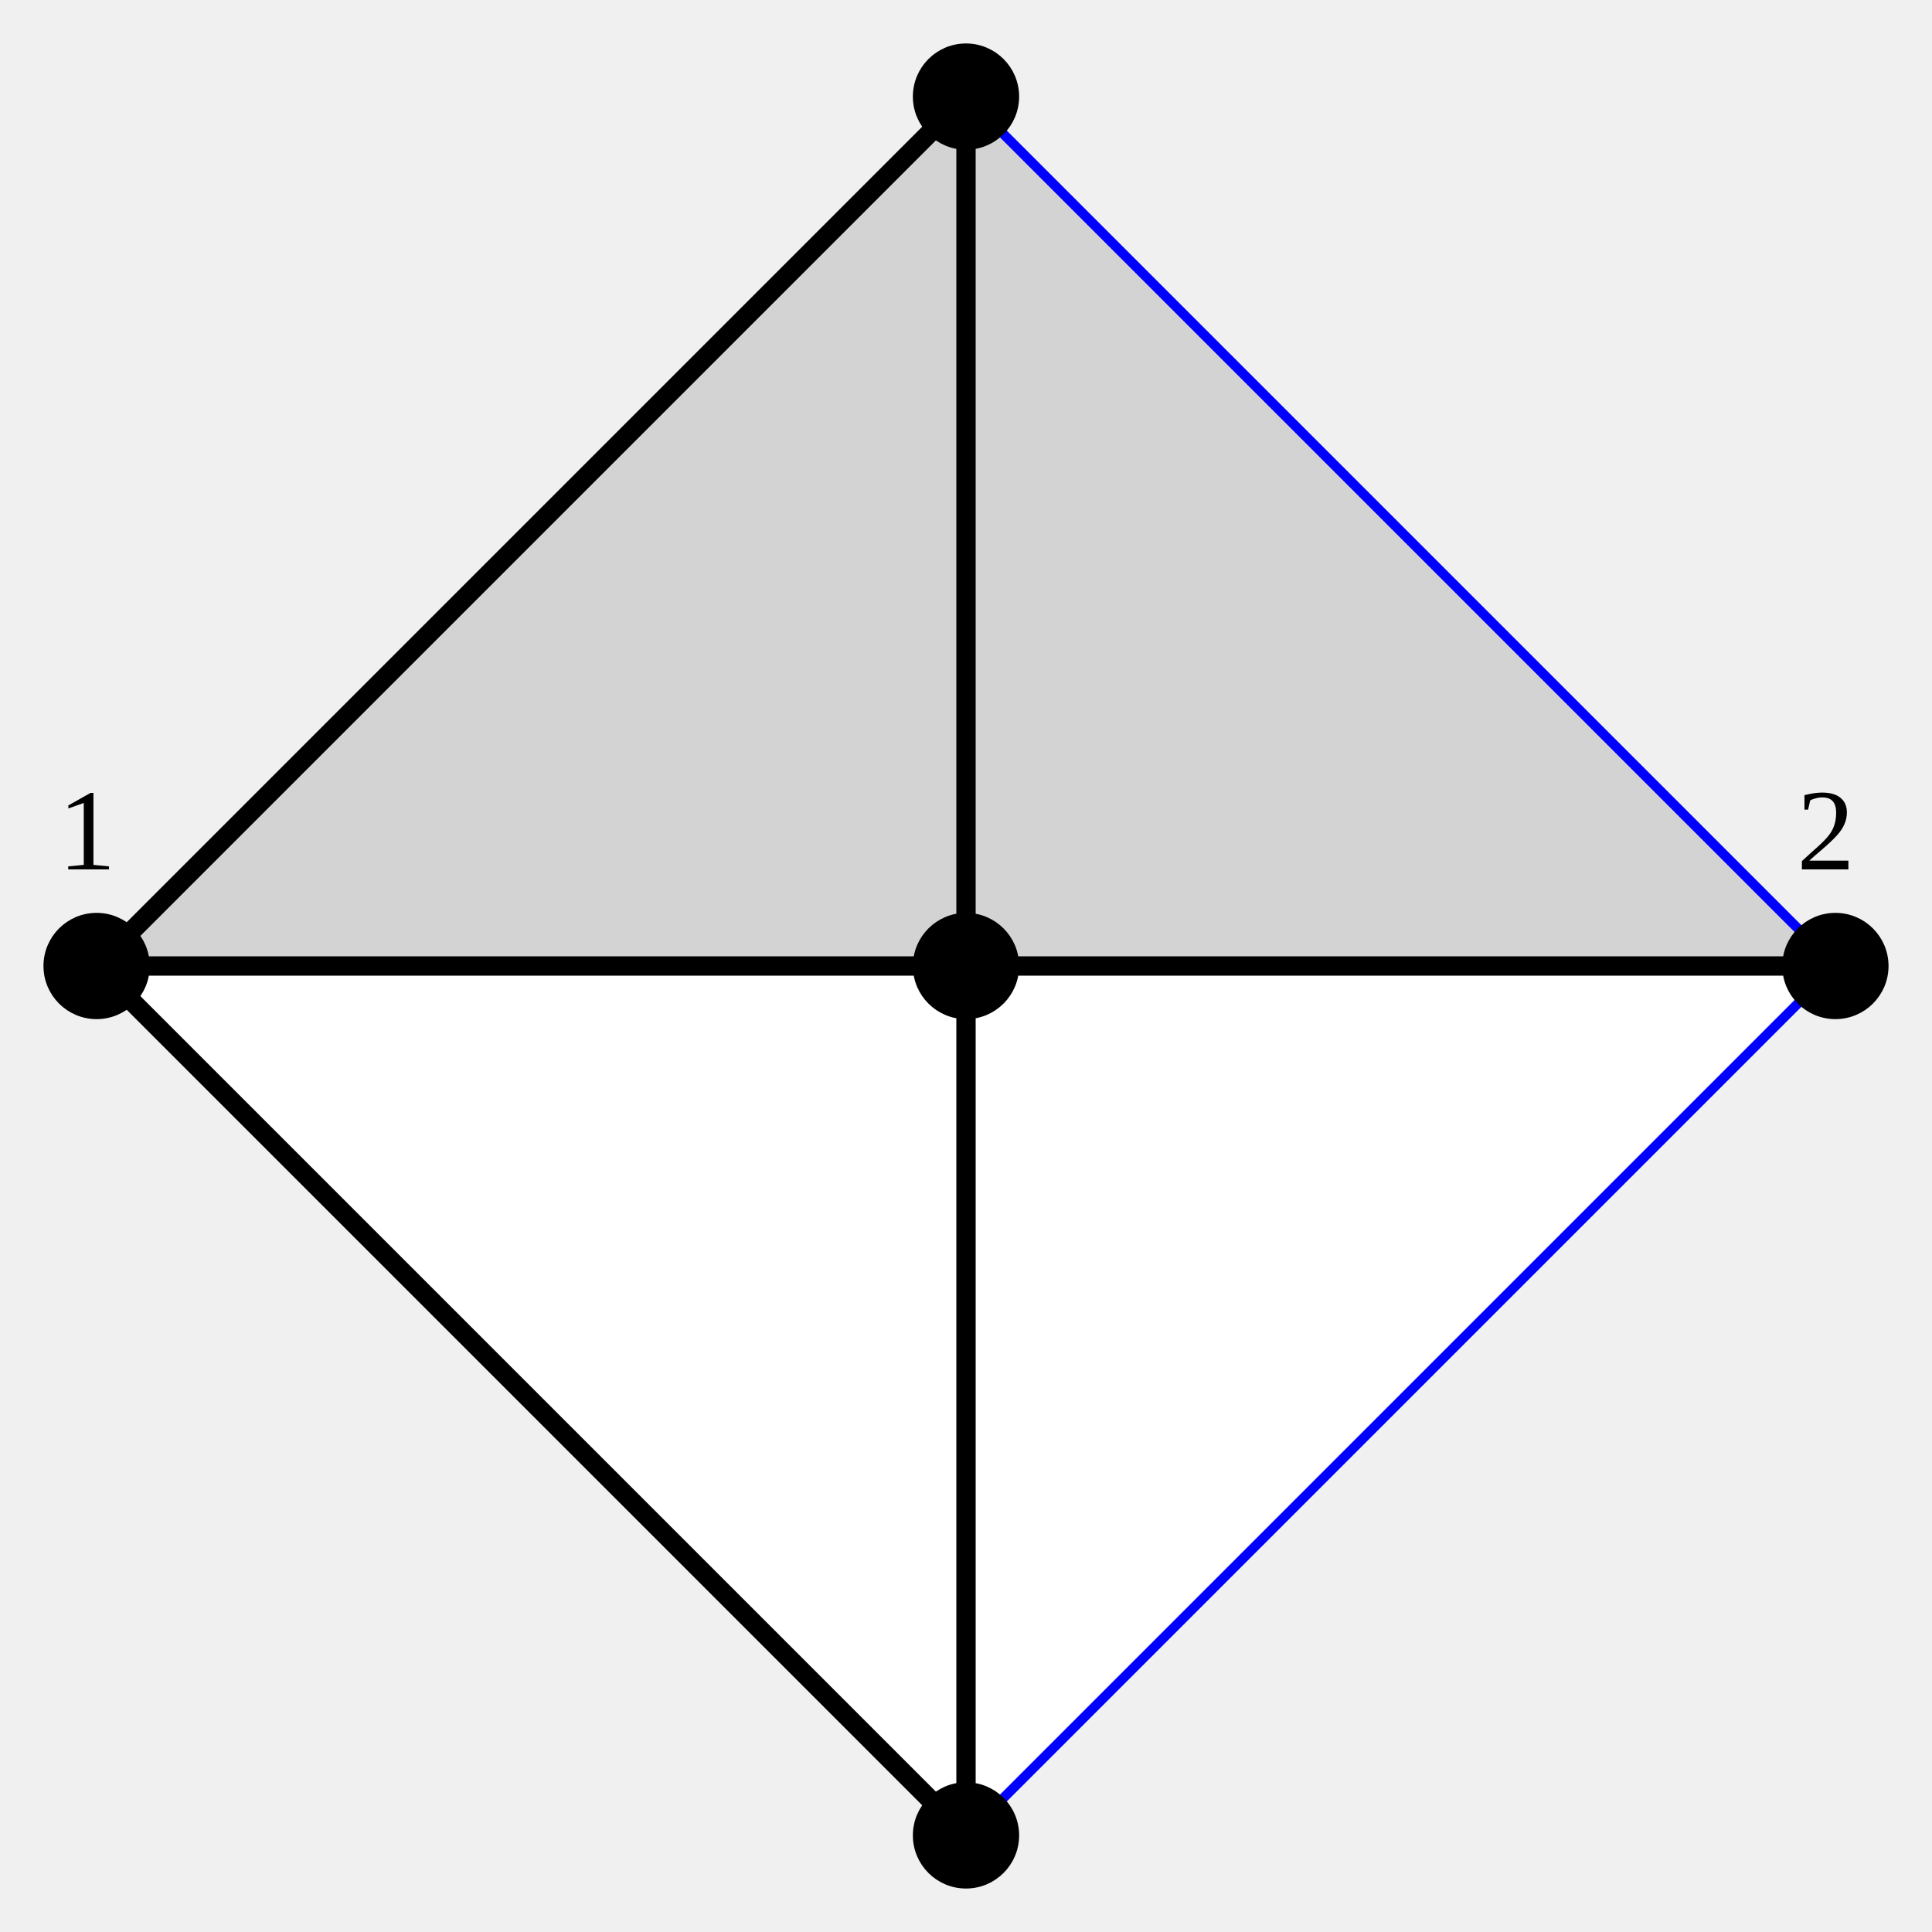
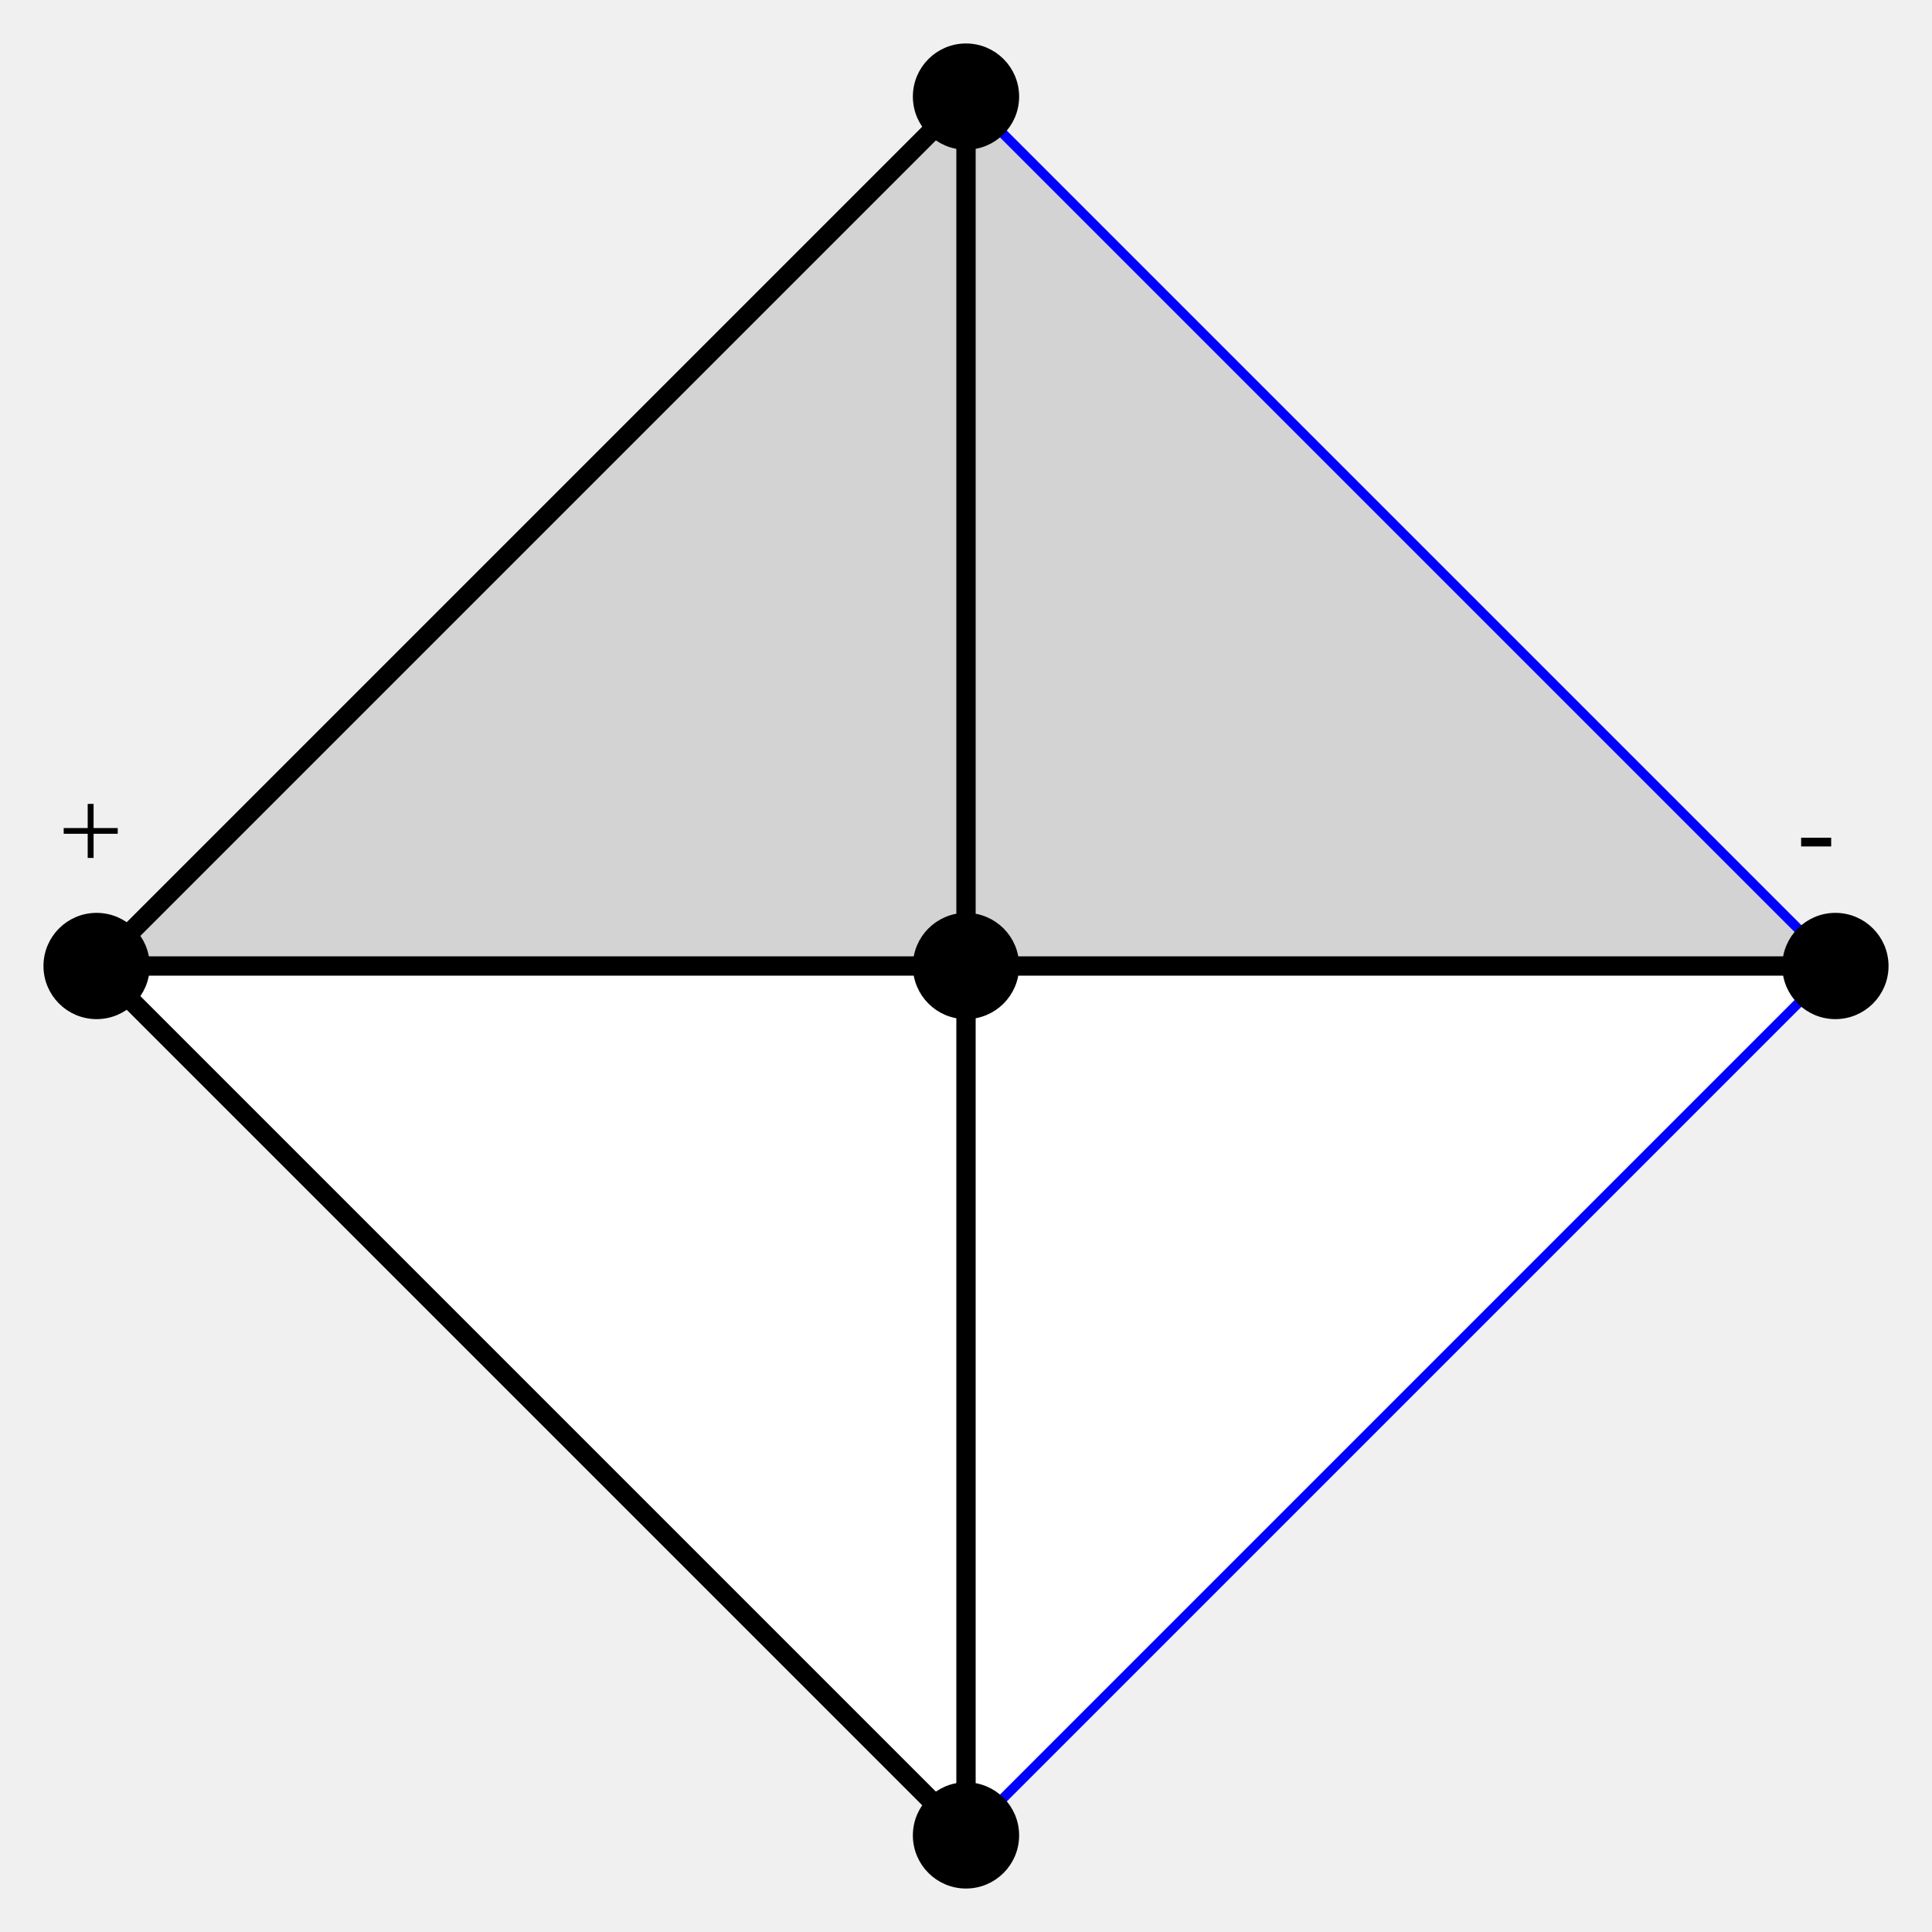
<svg xmlns="http://www.w3.org/2000/svg" width="200" height="200">
  <polygon points="10,100, 100,10 190,100" fill="lightgrey" stroke="none" />
  <polygon points="10,100, 100,190 190,100" fill="white" stroke="none" />
  <line x1="10" y1="100" x2="190" y2="100" stroke="black" stroke-width="2" />
  <polygon points="100,10 10,100, 100,190 190,100" fill="none" stroke="blue" />
  <polygon points="100,10 10,100, 100,190" fill="none" stroke="black" stroke-width="2" />
  <circle cx="100" cy="10" r="5" fill="black" stroke="black" />
  <circle cx="100" cy="190" r="5" fill="black" stroke="black" />
  <circle cx="100" cy="100" r="5" fill="black" stroke="black" />
  <circle cx="10" cy="100" r="5" fill="black" stroke="black" />
  <circle cx="190" cy="100" r="5" fill="black" stroke="black" />
-   <text x="6" y="90">1</text>
-   <text x="186" y="90">2</text>
+   <text x="6" y="90">+</text>
+   <text x="186" y="90">-</text>
</svg>
